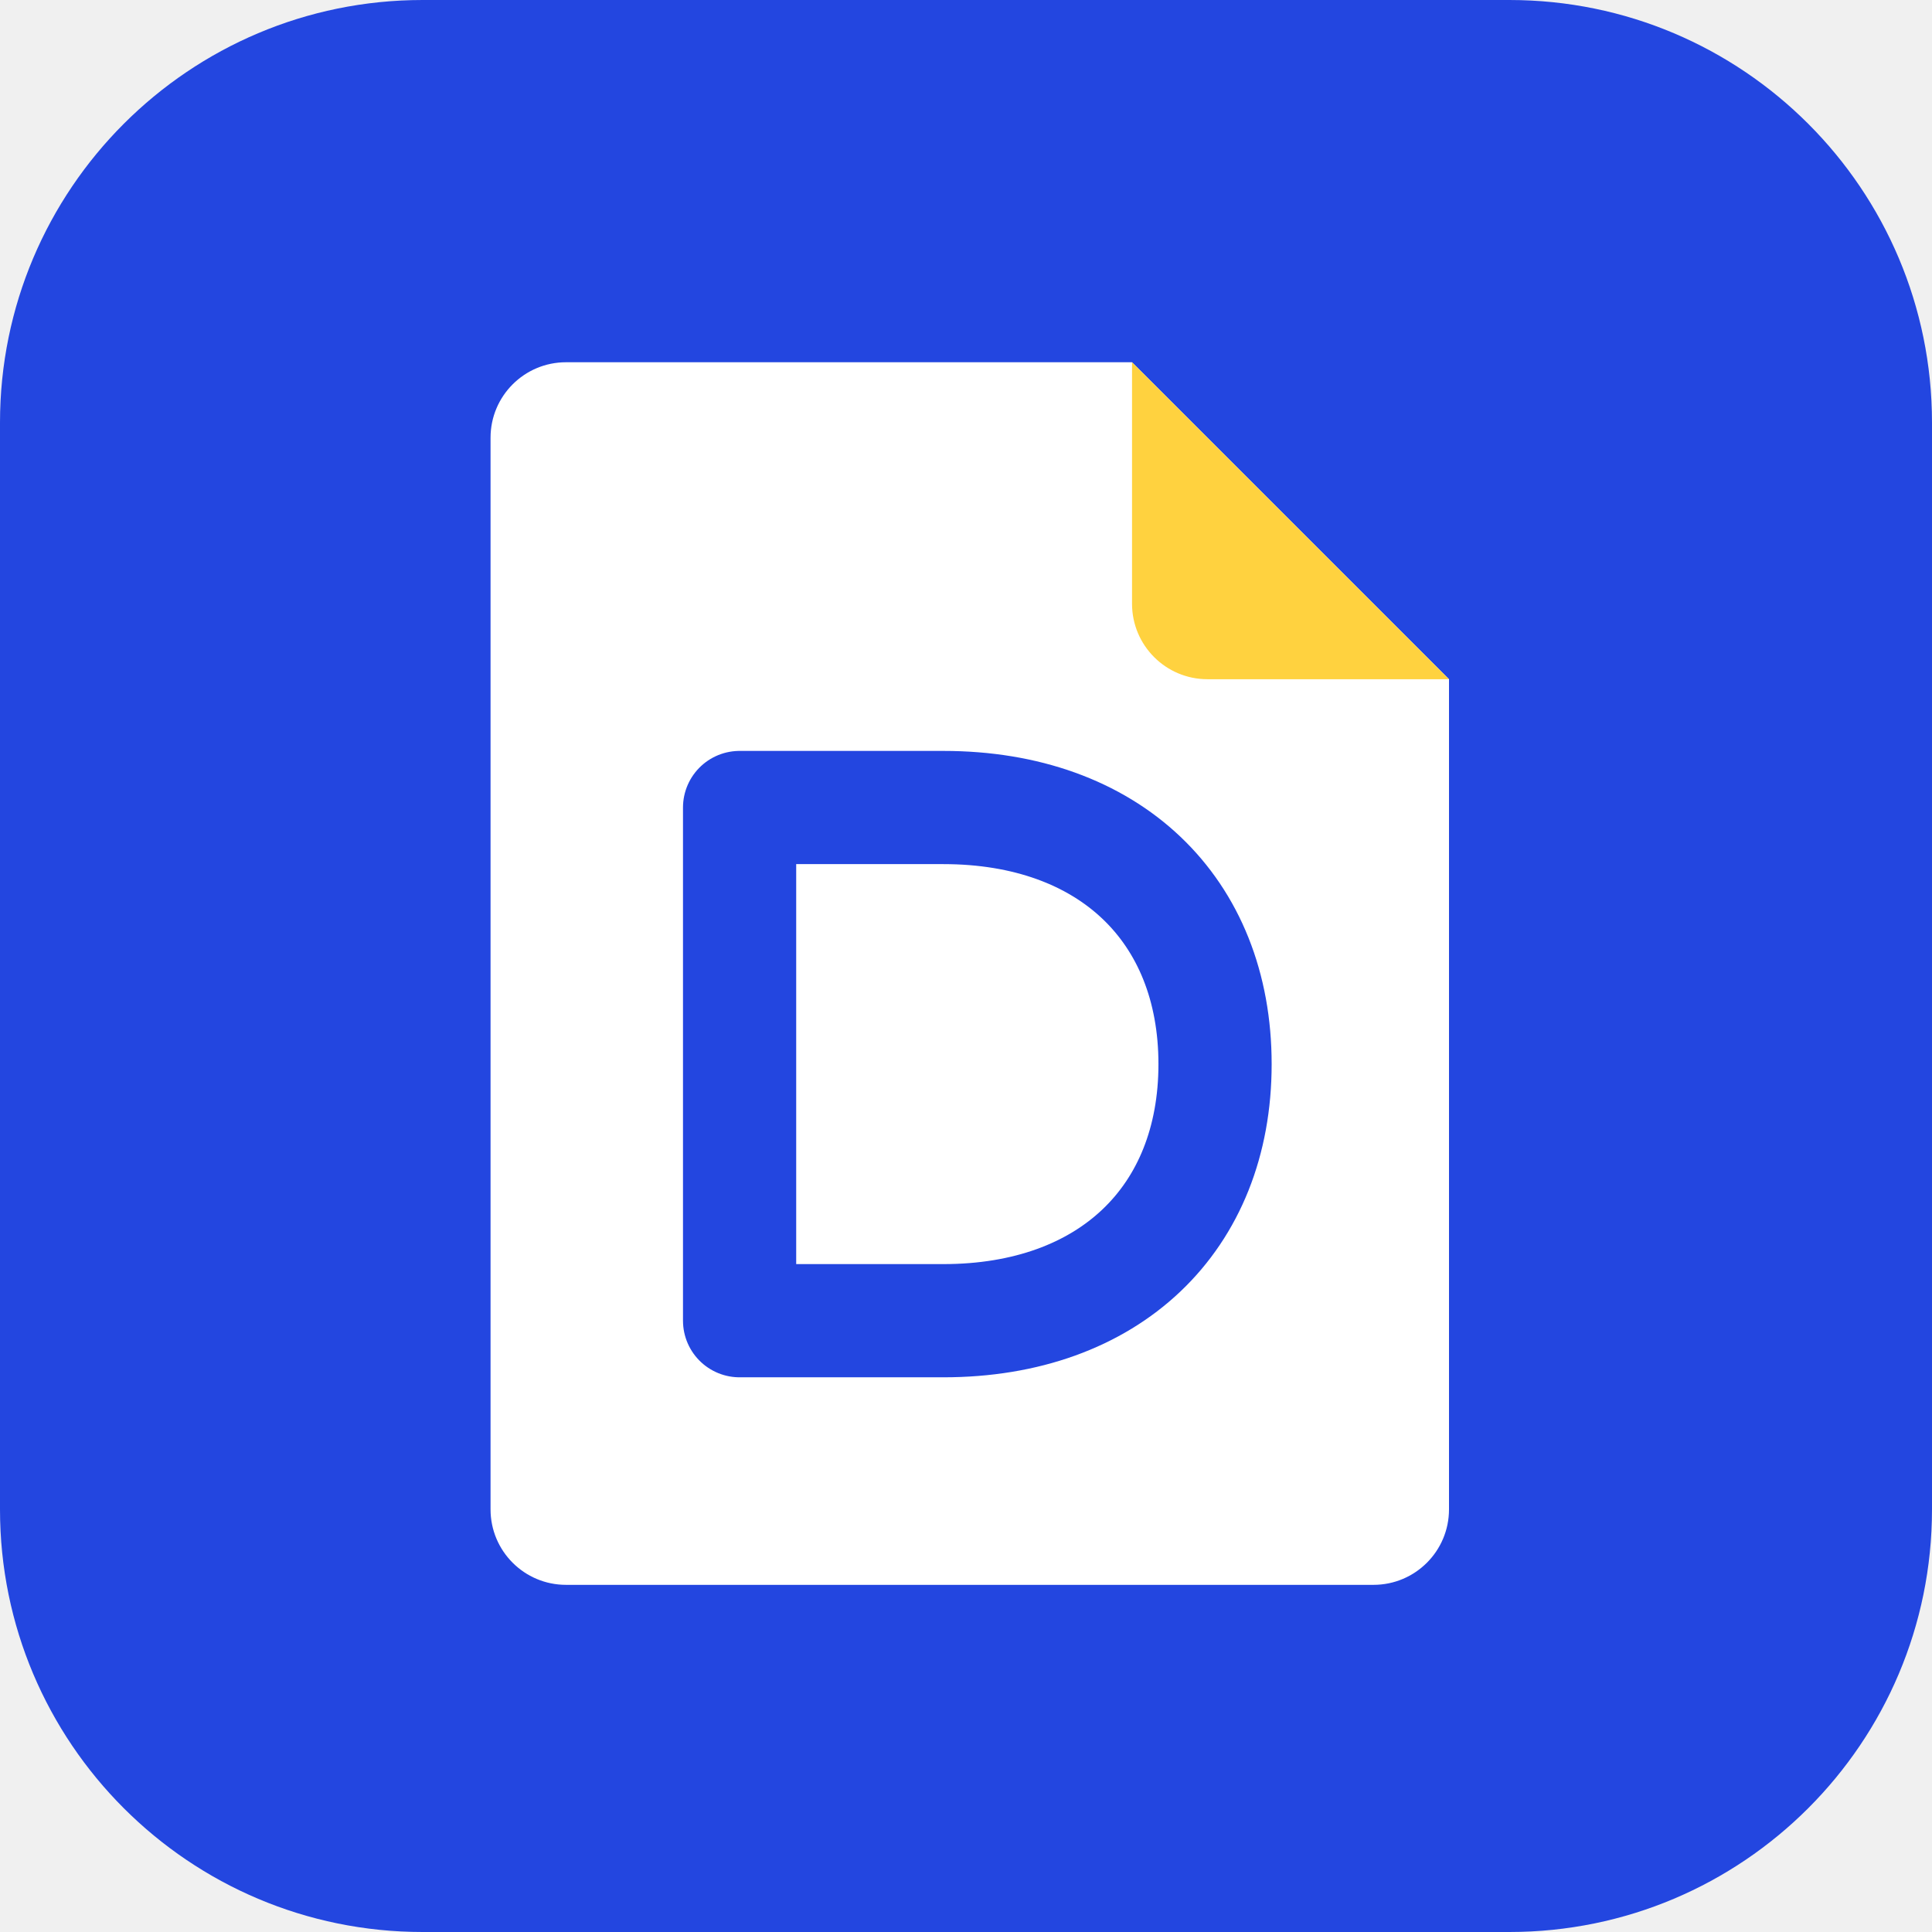
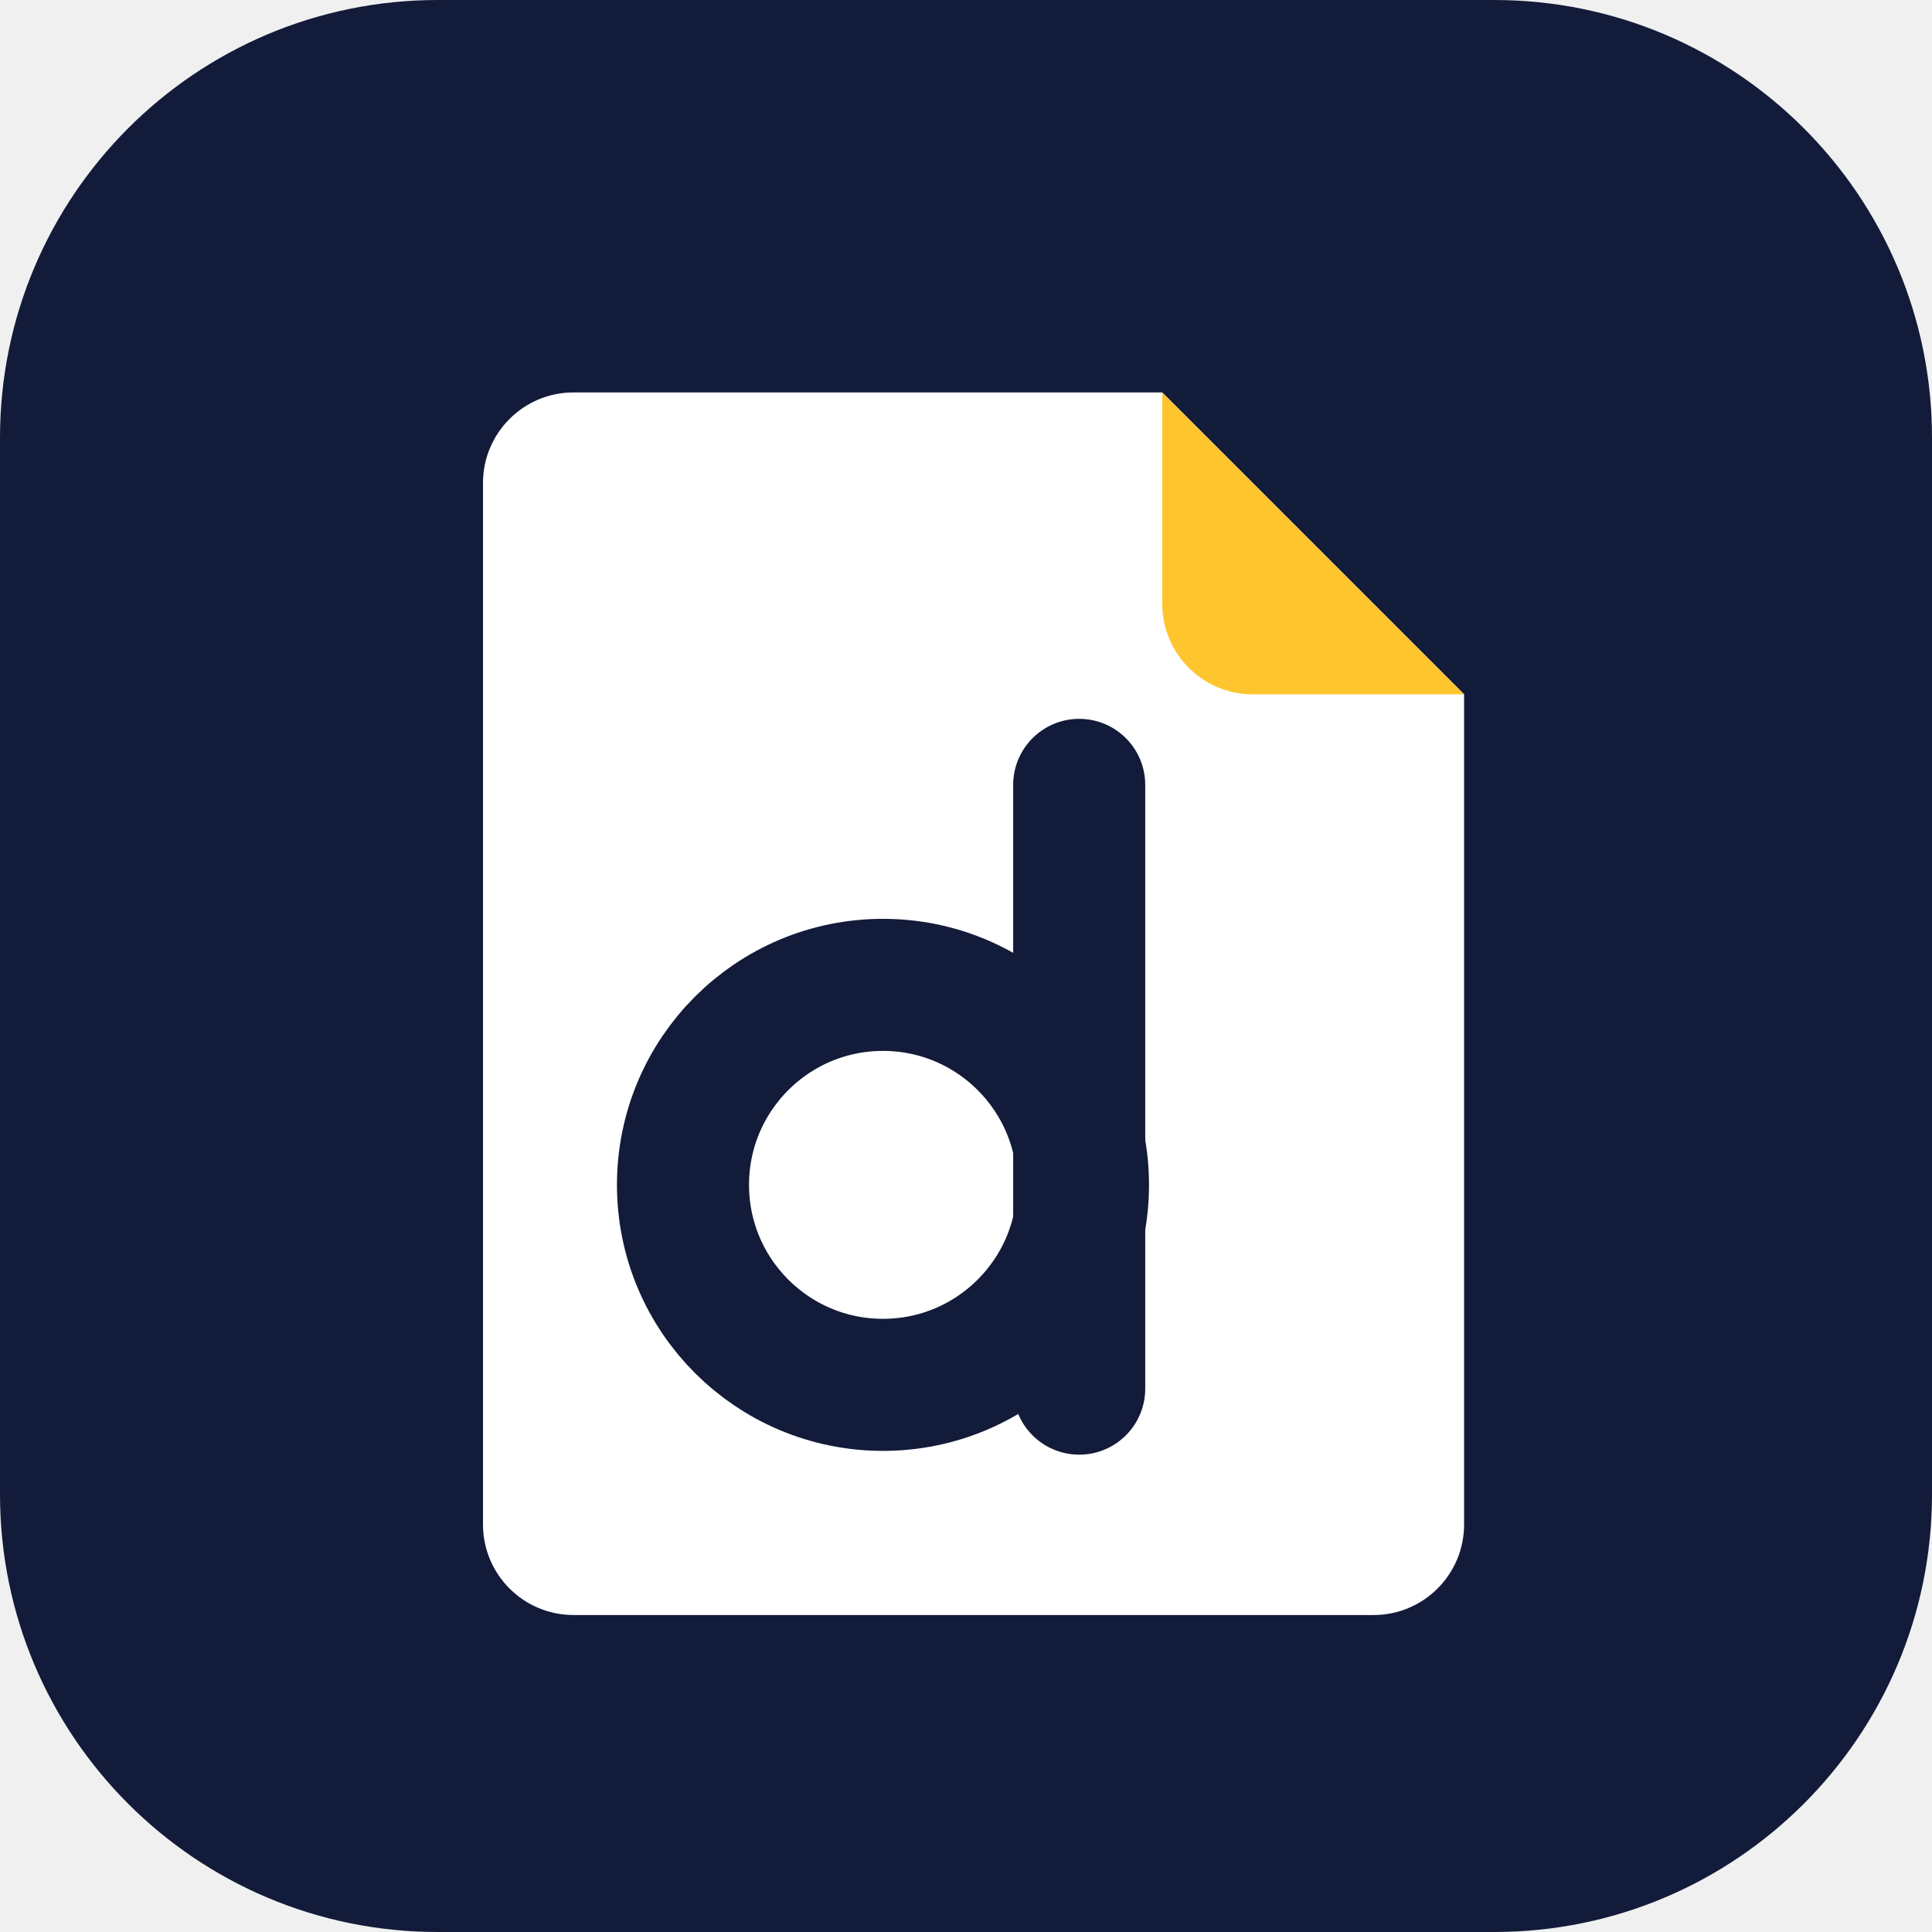
<svg xmlns="http://www.w3.org/2000/svg" viewBox="0 0 512 512">
-   <rect width="512" height="512" rx="112" fill="#2346E0" />
-   <path d="M150 96h150l84 84v220a20 20 0 0 1-20 20H150a20 20 0 0 1-20-20V116a20 20 0 0 1 20-20z" fill="#fff" />
-   <path d="M300 96v64a20 20 0 0 0 20 20h64z" fill="#FFD23F" />
-   <path d="M196 214h54c44 0 72 27 72 68s-28 68-72 68h-54z" fill="none" stroke="#2346E0" stroke-width="30" stroke-linejoin="round" />
+   <rect width="512" height="512" rx="116" fill="#131B3A" />
+   <path d="M152 104h156l80 80v220a24 24 0 0 1-24 24H152a24 24 0 0 1-24-24V128a24 24 0 0 1 24-24z" fill="#fff" />
+   <path d="M308 104v56a24 24 0 0 0 24 24h56z" fill="#FFC52E" />
+   <circle cx="234" cy="314" r="53" fill="none" stroke="#131B3A" stroke-width="35" />
+   <path d="M286 208v160" stroke="#131B3A" stroke-width="35" stroke-linecap="round" />
</svg>
